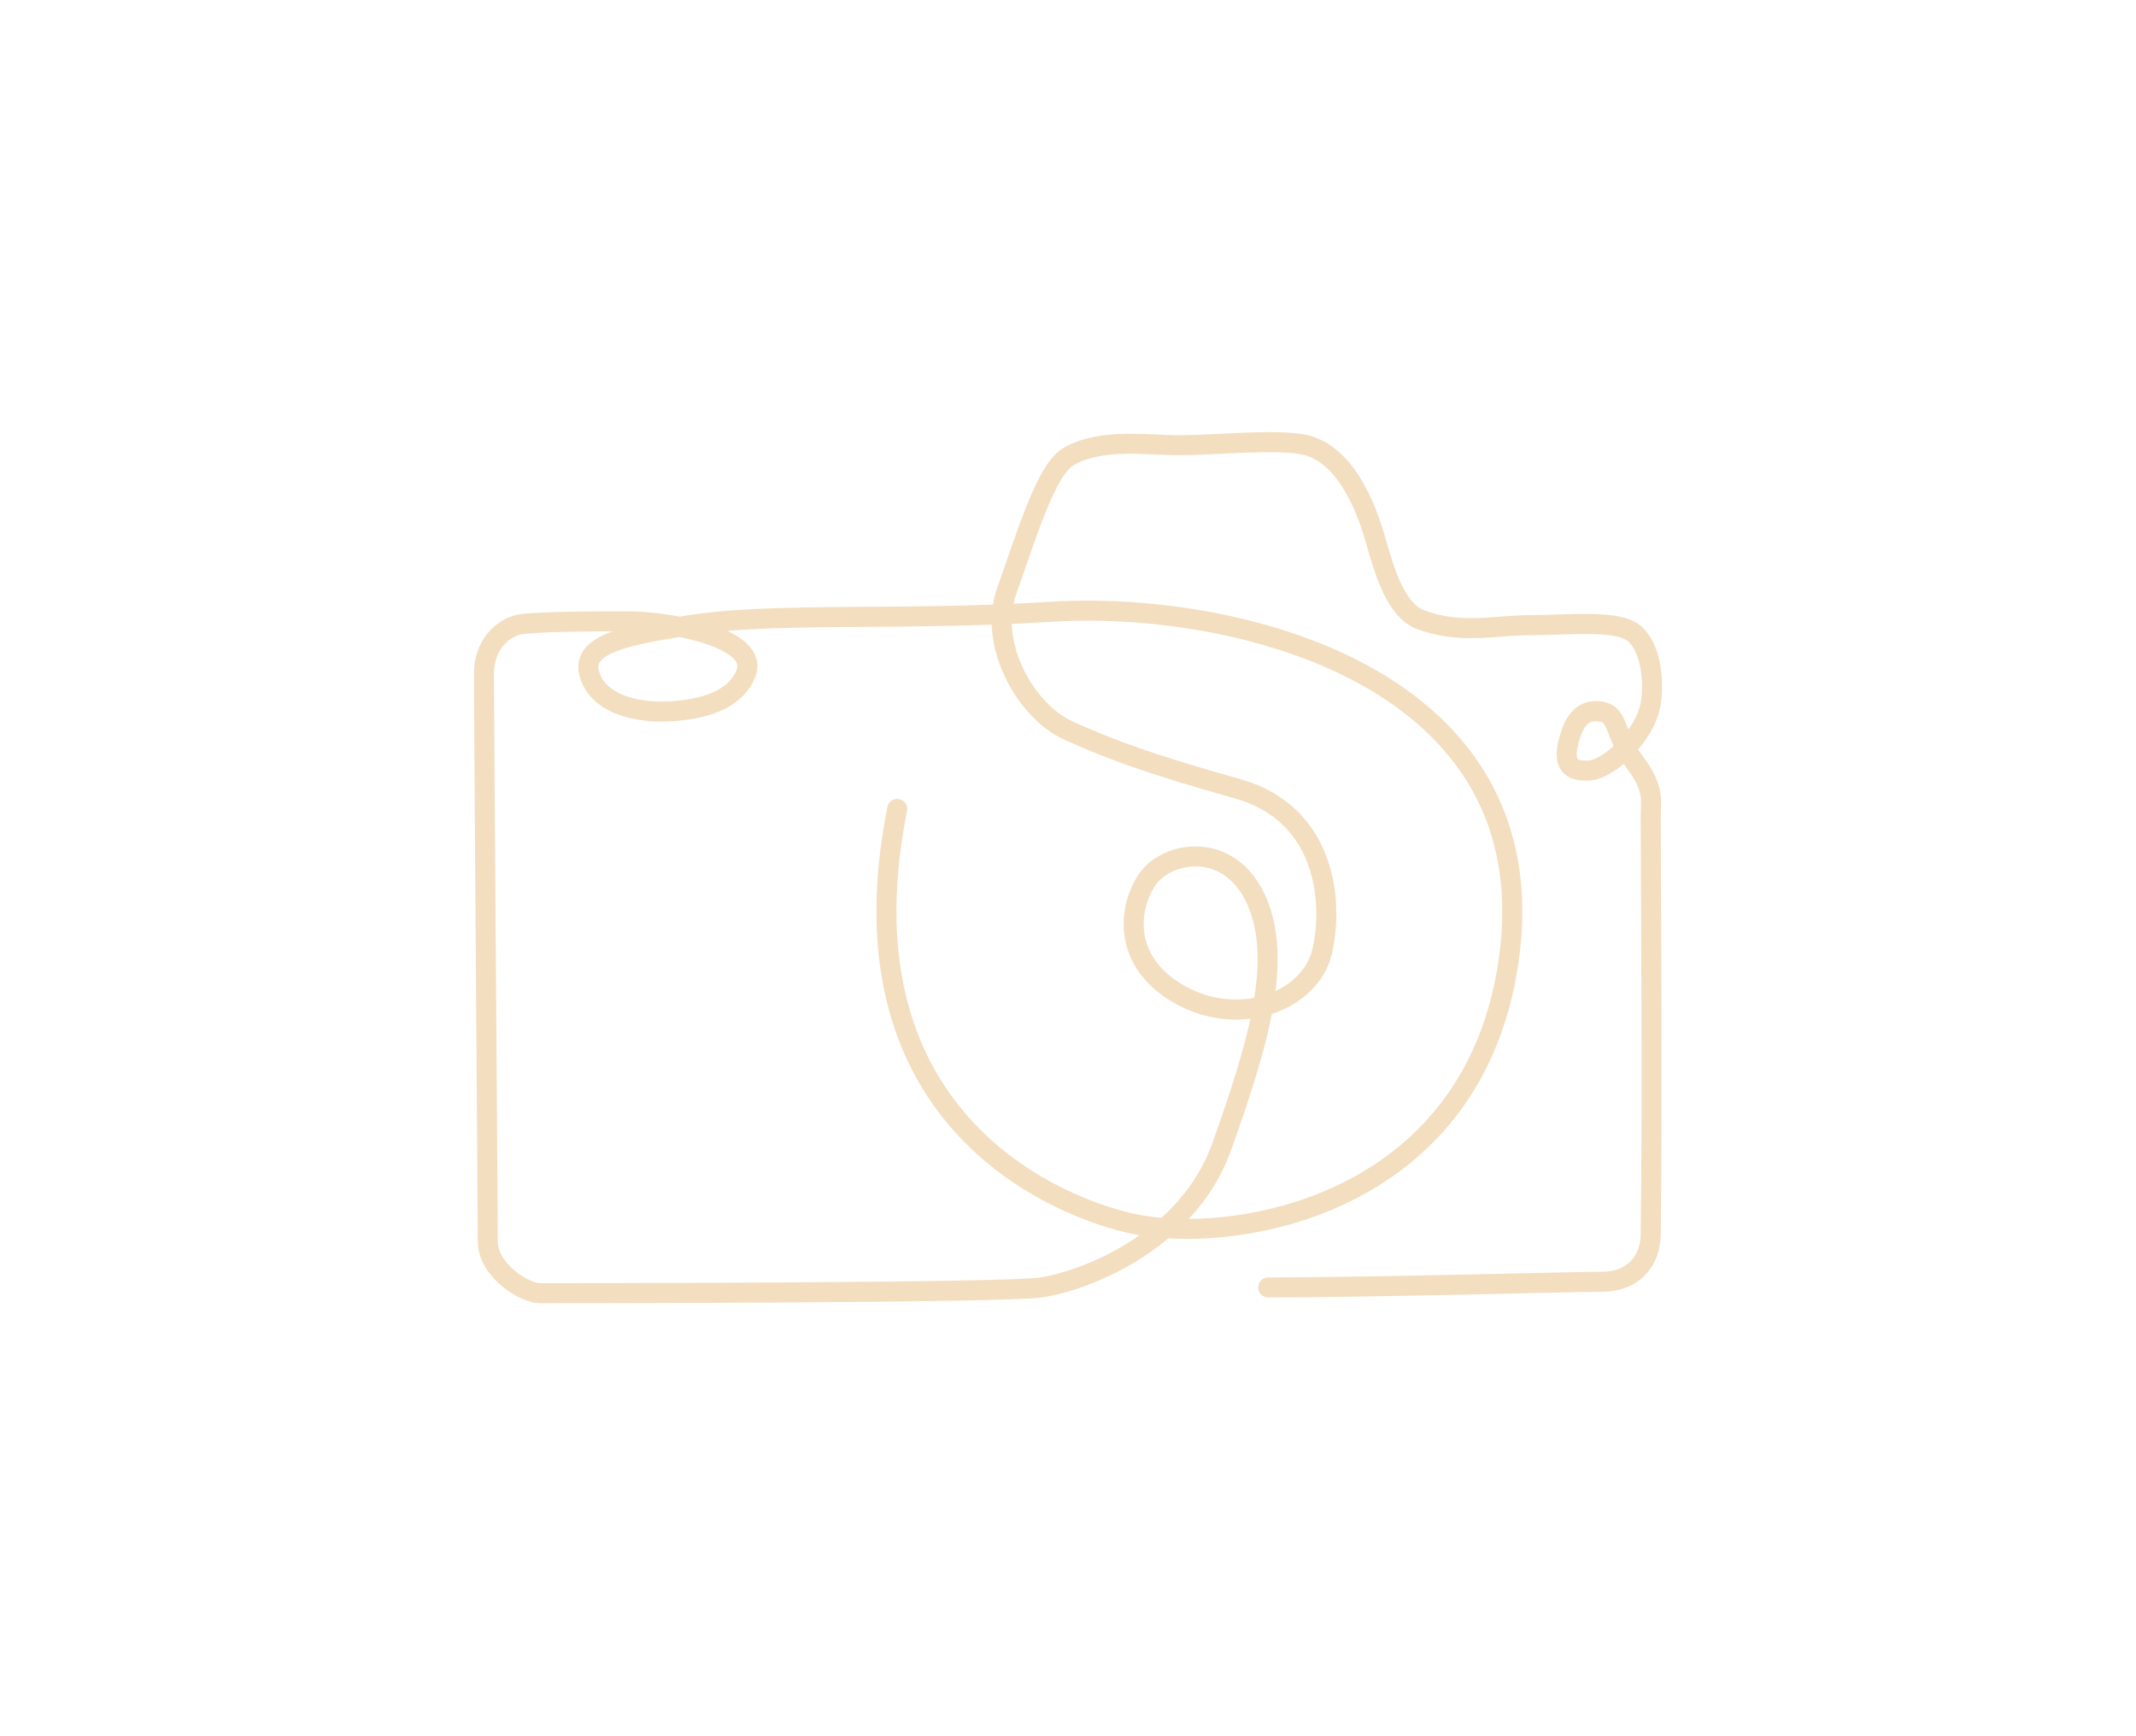
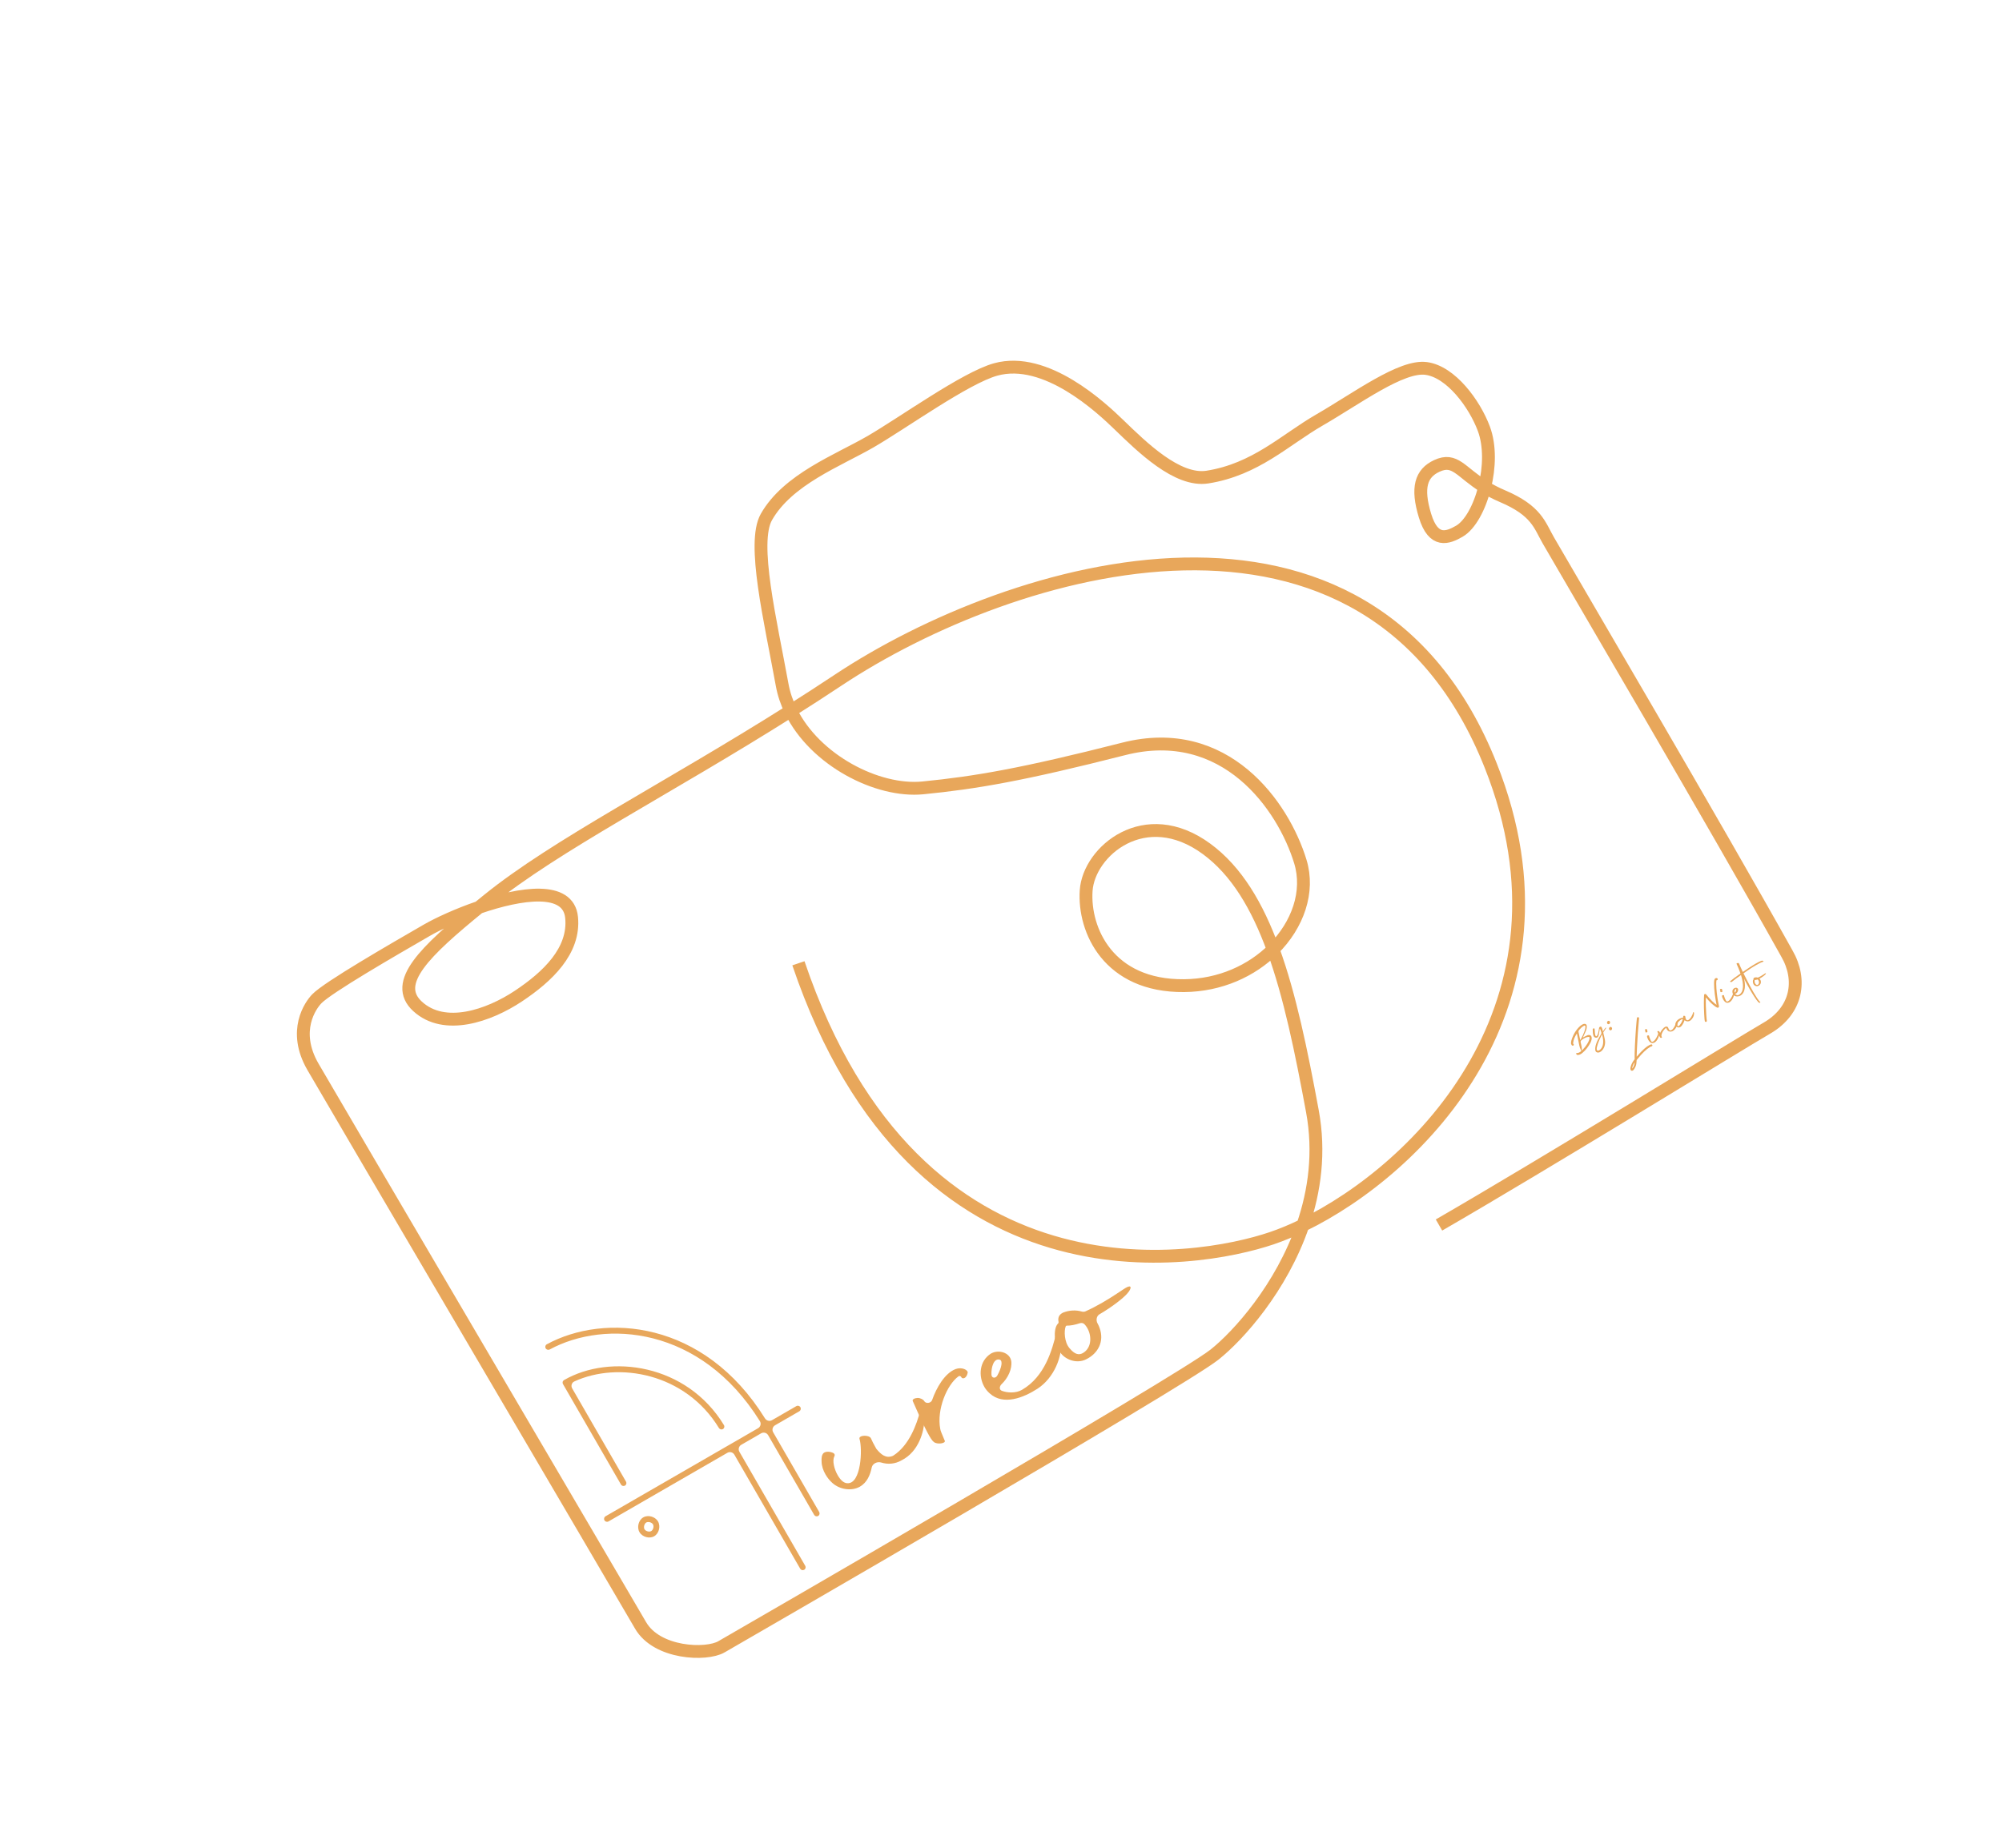
- <svg xmlns="http://www.w3.org/2000/svg" width="640" height="520" viewBox="-142.5 -130 640 520" fill="none">
-   <path d="M126.326 112.395C107.32 207.603 177.584 232.839 197.742 236.853C200.391 237.381 203.342 237.774 206.529 238.004M206.529 238.004C240.053 240.422 299.676 224.795 309.473 158.278C322.143 72.247 227.114 49.879 172.4 53.32C167.41 53.634 162.507 53.878 157.698 54.07M206.529 238.004C193.409 249.428 177.411 254.602 169.521 255.78C158.002 257.501 23.81 257.501 19.202 257.501C14.595 257.501 3.652 250.618 3.652 242.015C3.652 233.412 2.5 83.144 2.5 72.247C2.5 61.35 10.076 57.965 12.291 57.335C16.322 56.188 35.904 56.188 46.271 56.188C49.747 56.188 55.359 56.704 61.089 57.822M206.529 238.004C213.692 231.767 219.998 223.668 223.659 213.338C228.991 198.291 233.715 184.155 235.947 171.476M157.698 54.07C119.152 55.606 86.655 53.766 64.125 57.335C63.095 57.498 62.082 57.66 61.089 57.822M157.698 54.07C156.702 68.502 166.719 83.962 177.584 88.88C190.254 94.615 201.816 98.896 228.309 106.352C254.802 113.808 257.106 140.191 253.65 155.103C251.796 163.107 244.8 169.154 235.947 171.476M157.698 54.07C157.863 51.671 158.333 49.3 159.154 47.011C164.913 30.952 170.832 10.819 177.584 6.864C187.375 1.128 201.197 3.422 210.988 3.422C220.779 3.422 241.021 1.349 249 3.422C262.246 6.864 267.993 26.033 269.733 32.099C272.037 40.129 275.493 52.747 282.98 55.614C294.959 60.203 305.441 57.335 315.808 57.335C327.327 57.335 341.725 55.614 346.908 59.629C352.092 63.644 353.244 73.968 352.092 80.85C351.307 85.538 348.277 90.426 344.643 94.204M61.089 57.822C43.194 60.733 31.448 63.553 34.176 72.247C37.056 81.424 49.151 83.718 58.366 83.144C67.581 82.571 77.199 80.277 80.827 72.247C84.272 64.622 72.449 60.038 61.089 57.822ZM235.947 171.476C238.054 159.507 237.941 148.837 234.025 139.925C225.962 121.572 206.957 125.013 201.197 133.616C195.438 142.219 193.71 158.278 210.988 168.029C219.283 172.709 228.306 173.48 235.947 171.476ZM344.643 94.204C340.822 98.177 336.333 100.924 333.086 100.924C329.63 100.924 325.599 100.351 327.327 92.895C329.055 85.439 331.953 82.729 336.542 83.144C341.786 83.619 341.11 87.631 344.643 94.204ZM344.643 94.204C345.377 95.572 346.294 97.05 347.484 98.63C353.349 106.417 352.092 110.101 352.092 114.689C352.092 127.61 352.668 201.676 352.092 239.721C352.092 247.751 346.908 254.06 337.693 254.06C330.322 254.06 268.965 255.78 237.481 255.78" stroke="#F3DEC0" stroke-width="6" stroke-linecap="round" stroke-linejoin="round" />
+ <svg xmlns="http://www.w3.org/2000/svg" width="780" height="720" viewBox="0 0 780 720" fill="none">
+   <g transform="translate(390 360) rotate(-30) translate(-262.5 -192)">
+     <path d="M26.177 246.538C26.177 245.898 26.691 245.378 27.33 245.394C52.985 246.033 85.082 267.923 86.518 312.877C86.553 313.972 87.442 314.871 88.538 314.871H99.484C100.124 314.871 100.642 315.389 100.642 316.029C100.642 316.669 100.124 317.187 99.484 317.187H88.574C87.47 317.187 86.574 318.083 86.574 319.187V355.049C86.574 355.673 86.068 356.179 85.444 356.179C84.82 356.179 84.314 355.673 84.314 355.049V319.187C84.314 318.083 83.419 317.187 82.314 317.187H73.379C72.274 317.187 71.379 318.083 71.379 319.187V370.492C71.379 371.116 70.873 371.622 70.249 371.622C69.624 371.622 69.118 371.116 69.118 370.492V319.187C69.118 318.083 68.223 317.187 67.118 317.187H13.658C13.018 317.187 12.5 316.669 12.5 316.029C12.5 315.389 13.018 314.871 13.658 314.871H82.279C83.393 314.871 84.294 313.944 84.257 312.831C82.808 269.285 51.821 248.35 27.33 247.711C26.691 247.694 26.177 247.177 26.177 246.538ZM28.087 326.84C28.087 326.448 27.881 325.956 27.471 325.539C27.06 325.122 26.573 324.908 26.177 324.908C25.782 324.908 25.294 325.122 24.884 325.539C24.473 325.956 24.268 326.448 24.268 326.84C24.268 327.231 24.473 327.723 24.884 328.14C25.294 328.557 25.782 328.769 26.177 328.769C26.573 328.769 27.061 328.557 27.471 328.14C27.881 327.723 28.086 327.231 28.087 326.84ZM26.177 260.823C46.964 260.823 70.735 279.298 71.366 307.172C71.38 307.796 70.873 308.309 70.249 308.309C69.624 308.309 69.12 307.796 69.105 307.173C68.507 282.14 48.227 265.055 29.371 263.291C28.245 263.186 27.307 264.097 27.307 265.228V307.179C27.307 307.803 26.801 308.309 26.177 308.309C25.553 308.309 25.047 307.803 25.047 307.179V261.953C25.047 261.329 25.553 260.823 26.177 260.823ZM30.346 326.84C30.346 327.992 29.791 329.044 29.062 329.785C28.333 330.526 27.301 331.086 26.177 331.086C25.054 331.086 24.022 330.526 23.293 329.785C22.564 329.044 22.008 327.992 22.008 326.84C22.008 325.687 22.564 324.633 23.293 323.892C24.022 323.151 25.054 322.591 26.177 322.591C27.301 322.591 28.333 323.151 29.062 323.892C29.791 324.633 30.346 325.687 30.346 326.84Z" fill="#E8A75B" />
+     <path d="M105.27 354.429C101.634 354.429 97.888 351.566 96.676 347.821C96.235 346.499 96.015 345.067 96.015 343.636C96.015 341.873 96.345 340.001 97.227 338.459C97.778 337.358 98.439 336.366 99.43 336.036C100.312 335.816 101.524 336.366 102.405 337.358C103.287 338.239 103.066 338.9 102.515 339.23C100.973 340.221 99.981 343.415 99.981 346.279C99.981 348.261 100.422 350.024 101.634 350.795C106.151 353.879 113.533 342.204 114.415 338.239C114.745 336.697 118.601 338.679 118.381 340.331C118.274 341.081 118.167 342.767 118.161 344.681C118.16 344.792 118.17 344.902 118.188 345.01C118.627 347.555 119.409 350.055 122.307 350.446C122.406 350.459 122.508 350.462 122.608 350.457C130.079 350.06 136.576 344.377 140.207 340.761C140.274 340.694 140.333 340.622 140.396 340.551C141.29 339.545 141.146 342.71 139.866 344.737C137.662 348.151 132.043 354.099 124.441 353.658C121.479 353.658 118.936 352.402 117.136 350.431C116.073 349.267 114.013 349.08 112.969 350.262C110.983 352.513 108.455 354.429 105.27 354.429Z" fill="#E8A75B" />
+     <path d="M138.92 353.808C138.883 353.71 138.849 353.612 138.814 353.513C138.414 352.388 138.279 349.181 139.753 335.926C139.753 335.155 140.855 335.155 141.956 335.705C142.948 336.256 143.609 337.358 143.609 338.018C143.574 339.385 145.47 340.147 146.506 339.254C150.246 336.029 155.94 332.652 160.466 333.393C163 333.833 164.543 336.146 163.772 337.027C162.229 338.789 160.687 338.129 160.797 337.247C160.856 336.776 160.495 336.356 160.023 336.403C154.468 336.955 146.116 343.369 143.609 350.574C143.286 351.435 143.279 352.086 142.867 355.096C142.848 355.238 142.858 355.387 142.822 355.525C142.559 356.547 139.495 355.303 138.92 353.808Z" fill="#E8A75B" />
+     <path d="M184.3 355.971C177.799 356.302 169.426 355.09 167.222 348.261C166.892 347.27 166.672 346.169 166.672 345.067C166.672 340.221 169.977 335.265 175.376 335.045C178.791 335.045 181.986 338.349 180.774 341.543C179.62 344.382 176.321 346.65 173.066 347.424C171.87 347.708 171.046 348.811 171.828 349.758C173.302 351.542 176.046 353.328 178.791 353.328C189.148 353.328 196.86 345.618 201.488 340.772C204.022 338.129 203.581 340.662 202.039 343.746C198.954 350.134 191.902 355.531 184.3 355.971ZM177.138 338.789C175.479 337.13 172.799 339.664 171.457 342.246C170.803 343.504 172.052 344.425 173.267 343.691C176.35 341.829 178.102 339.752 177.138 338.789Z" fill="#E8A75B" />
+     <path d="M233.123 341.323C231.041 342.08 225.461 342.918 219.668 342.93C218.281 342.932 217.232 344.289 217.23 345.676C217.229 346.309 217.167 346.955 217.037 347.601C216.046 353.108 211.529 355.861 206.46 355.531C202.384 355.31 199.629 351.896 199.078 348.812C198.317 344.244 201.1 339.032 203.61 338.054C203.674 338.029 203.75 338.021 203.817 338.009C204.086 337.961 204.305 337.726 204.396 337.468C204.861 336.143 205.683 335.165 207.672 335.265C210.343 335.66 212.569 336.855 214.192 338.529C214.548 338.895 215.006 339.155 215.514 339.208C218.021 339.47 220.584 339.56 222.877 339.56C228.055 339.56 232.352 339.12 233.344 339.12C236.539 339.01 235.768 340.441 233.123 341.323ZM205.909 340.441C204.477 341.543 202.384 345.398 202.935 348.482C203.486 351.676 204.698 352.887 206.791 352.777C211.245 352.575 213.653 347.259 212.647 343.321C212.482 342.675 211.904 342.25 211.251 342.113C209.32 341.708 207.682 341.151 206.395 340.385C206.238 340.292 206.038 340.313 205.909 340.441Z" fill="#E8A75B" />
+     <path d="M186.47 165.834C158.233 307.339 262.625 344.846 292.573 350.813C296.51 351.597 300.895 352.181 305.629 352.523M305.629 352.523C355.435 356.116 444.019 332.89 458.574 234.029C477.399 106.163 336.213 72.918 254.924 78.032C247.51 78.499 240.225 78.862 233.079 79.147M305.629 352.523C286.136 369.502 262.368 377.192 250.645 378.943C233.532 381.501 34.165 381.501 27.315 381.501H27.314C20.469 381.501 4.211 371.271 4.211 358.485C4.211 345.698 2.5 122.359 2.5 106.163C2.5 89.966 13.755 84.936 17.046 83.999C23.036 82.294 52.129 82.294 67.531 82.294C72.695 82.294 81.033 83.061 89.546 84.723M305.629 352.523C316.271 343.253 325.639 331.215 331.078 315.863C339.002 293.499 346.019 272.489 349.335 253.644M233.079 79.147C175.811 81.43 127.53 78.694 94.057 83.999C92.527 84.242 91.022 84.483 89.546 84.723M233.079 79.147C231.6 100.596 246.483 123.574 262.625 130.883C281.449 139.408 298.627 145.77 337.988 156.852C377.349 167.934 380.772 207.146 375.638 229.309C372.882 241.206 362.488 250.193 349.335 253.644M233.079 79.147C233.325 75.581 234.023 72.058 235.243 68.655C243.8 44.787 252.593 14.863 262.625 8.985C277.171 0.46 297.707 3.87 312.254 3.87C326.8 3.87 356.873 0.789 368.728 3.87C388.409 8.985 396.947 37.476 399.532 46.492C402.955 58.426 408.089 77.18 419.213 81.442C437.01 88.261 452.584 83.999 467.986 83.999C485.1 83.999 506.491 81.442 514.193 87.409C521.894 93.376 523.605 108.72 521.894 118.949C520.728 125.917 516.226 133.181 510.826 138.797M89.546 84.723C62.96 89.049 45.509 93.241 49.562 106.163C53.84 119.802 71.809 123.212 85.5 122.359C99.191 121.507 113.481 118.097 118.872 106.163C123.991 94.83 106.424 88.017 89.546 84.723ZM349.335 253.644C352.465 235.855 352.298 219.996 346.481 206.751C334.501 179.473 306.264 184.587 297.707 197.374C289.15 210.16 286.583 234.029 312.254 248.52C324.577 255.477 337.984 256.622 349.335 253.644ZM510.826 138.797C505.149 144.702 498.481 148.785 493.656 148.785C488.522 148.785 482.533 147.932 485.1 136.851C487.667 125.769 491.973 121.742 498.79 122.359C506.582 123.065 505.578 129.028 510.826 138.797ZM510.826 138.797C511.918 140.829 513.28 143.026 515.048 145.375C523.761 156.948 521.894 162.424 521.894 169.243C521.894 188.447 522.749 298.53 521.894 355.075C521.894 367.009 514.193 376.386 500.502 376.386C489.549 376.386 398.391 378.943 351.615 378.943" stroke-width="5" stroke="#E8A75B" />
+     <path d="M458.723 358.837C458.438 358.528 458.305 357.872 458.305 357.236C458.305 356.638 458.419 356.039 458.628 355.711C458.647 355.615 458.837 355.596 459.065 355.654C459.274 355.731 459.388 355.885 459.369 355.982C459.217 356.136 458.837 358.316 459.122 358.567C459.274 358.683 459.464 358.74 459.673 358.74C460.851 358.74 462.865 357.197 463.436 356.618C463.512 356.541 463.702 356.657 463.474 357.081C463.113 357.757 461.383 359.281 460.072 359.339C459.597 359.358 459.084 359.242 458.723 358.837ZM459.122 354.361C458.894 354.284 458.78 354.11 458.875 354.033C458.913 353.975 459.046 353.589 459.084 353.493L459.122 353.203C459.122 353.088 459.331 353.049 459.521 353.126C459.768 353.184 459.92 353.338 459.882 353.435C459.882 353.512 459.882 353.647 459.825 353.763C459.787 353.859 459.635 354.284 459.578 354.38C459.521 354.457 459.293 354.457 459.122 354.361Z" fill="#E8A75B" />
+     <path d="M462.774 358.76C462.755 358.605 462.736 358.413 462.774 358.181L462.964 356.252C462.964 356.117 463.155 356.097 463.345 356.174C463.497 356.271 463.668 356.445 463.649 356.56L463.611 357.216C464.257 356.734 465.625 356.039 466.689 356.155C467.05 356.194 467.392 356.541 467.392 356.83C467.392 357.158 467.183 357.892 467.43 358.258C467.62 358.413 467.829 358.47 468.077 358.47C469.255 358.47 470.908 356.946 471.516 356.638C471.592 356.599 471.668 357.023 471.383 357.39C470.927 357.988 469.692 359.011 468.362 359.011C467.81 359.011 467.202 358.779 466.86 358.277C466.67 357.988 466.613 357.66 466.613 357.313C466.613 357.101 466.632 356.888 466.67 356.657C465.264 356.811 463.82 357.737 463.459 358.548L463.44 358.991C463.459 359.242 462.793 359.068 462.774 358.76Z" fill="#E8A75B" />
+     <path d="M470.898 358.933C470.518 358.644 470.328 358.277 470.328 357.872C470.328 357.448 470.537 357.023 471.012 356.695C471.525 356.348 472.171 356.174 472.837 356.174C473.369 356.174 473.901 356.29 474.376 356.502H474.395L474.718 356.059C474.832 355.847 475.478 356.271 475.345 356.502C475.25 356.792 475.079 357.139 475.041 357.506C475.022 357.834 475.117 358.22 475.459 358.316C476.428 358.509 478.063 357.525 478.747 356.753C479.07 356.425 479.355 356.908 478.31 357.969C477.834 358.451 476.523 359.068 475.725 358.876C475.098 358.721 474.623 358.355 474.376 357.66C473.844 358.142 472.589 359.126 471.582 359.126C471.335 359.126 471.107 359.068 470.898 358.933ZM471.24 358.509C472.152 358.393 473.388 357.602 474.053 356.888C473.863 356.83 473.597 356.792 473.312 356.792C472.361 356.792 471.107 357.158 470.898 358.046C470.841 358.277 470.955 358.49 471.24 358.509Z" fill="#E8A75B" />
+     <path d="M491.869 359.852C491.584 359.544 491.451 358.888 491.451 358.251C491.451 357.653 491.565 357.055 491.774 356.727C491.793 356.63 491.983 356.611 492.211 356.669C492.42 356.746 492.535 356.901 492.515 356.997C492.363 357.151 491.983 359.331 492.268 359.582C492.42 359.698 492.61 359.756 492.82 359.756C493.998 359.756 496.012 358.212 496.582 357.634C496.658 357.556 496.848 357.672 496.62 358.097C496.259 358.772 494.53 360.296 493.219 360.354C492.743 360.373 492.23 360.258 491.869 359.852ZM492.268 355.376C492.04 355.299 491.926 355.126 492.021 355.048C492.059 354.99 492.192 354.605 492.23 354.508L492.268 354.219C492.268 354.103 492.478 354.064 492.667 354.142C492.914 354.199 493.066 354.354 493.028 354.45C493.028 354.527 493.028 354.663 492.971 354.778C492.934 354.875 492.781 355.299 492.724 355.396C492.667 355.473 492.439 355.473 492.268 355.376Z" fill="#E8A75B" />
+     <path d="M503.661 352.714C505.276 352.598 507.443 352.425 509.305 352.425C510.388 352.425 511.376 352.482 512.06 352.637C512.231 352.714 512.422 352.907 512.498 353.023C512.516 353.177 512.422 353.254 512.269 353.235C511.414 353.061 510.35 353.003 509.21 353.003C507.176 353.003 504.953 353.196 503.509 353.312C503.471 353.312 503.433 353.331 503.395 353.331C503.281 354.817 503.205 356.225 503.205 356.746C503.148 358 503.072 359.891 503.072 361.685C503.072 363.595 503.167 365.428 503.414 366.296C503.49 366.721 502.939 366.412 502.787 366.026C502.483 364.656 502.406 362.071 502.406 359.872C502.406 358.405 502.445 357.093 502.483 356.457L502.559 355.203C501.97 357.267 500.468 360.335 497.903 360.238C496.972 360.2 495.812 359.505 495.812 358.502C495.736 357.962 496.059 357.248 496.382 356.939C496.61 356.727 496.99 356.553 497.408 356.553C497.618 356.553 497.846 356.611 498.074 356.727C498.34 356.862 498.454 357.19 498.511 357.383C498.625 357.904 497.542 358.965 496.553 358.579C496.61 358.83 496.667 359.061 496.819 359.254C496.972 359.505 497.2 359.659 497.542 359.679C500.031 359.833 501.456 356.785 502.217 353.428C500.696 353.544 499.271 353.679 497.808 353.929C497.447 353.987 497.047 353.486 497.371 353.408C498.682 353.177 500.031 353.003 502.331 352.81C502.616 351.421 502.805 350.013 502.901 348.778C502.958 348.469 503.851 348.759 503.794 349.125C503.68 349.878 503.547 351.306 503.433 352.733C503.509 352.733 503.585 352.733 503.661 352.714ZM497.884 357.151C497.086 357.055 496.781 357.634 496.61 358.077C497.047 358.232 497.808 357.556 497.884 357.151Z" fill="#E8A75B" />
+     <path d="M510.559 357.962C510.14 358.116 508.905 358.29 507.746 358.232C507.822 358.483 507.841 358.772 507.784 359.061C507.613 360.026 506.834 360.508 505.96 360.45C505.256 360.412 504.781 359.814 504.686 359.274C504.553 358.463 505.047 357.537 505.484 357.383C505.522 357.383 505.541 357.364 505.579 357.364C505.655 357.093 505.789 356.881 506.168 356.901C506.682 356.978 507.1 357.229 507.385 357.576C507.86 357.634 508.354 357.653 508.791 357.653C509.684 357.653 510.425 357.576 510.596 357.576C511.148 357.556 511.015 357.807 510.559 357.962ZM505.864 357.807C505.618 358 505.256 358.676 505.351 359.216C505.447 359.775 505.655 359.987 506.017 359.968C506.853 359.93 507.271 358.83 506.967 358.135C506.53 358.058 506.168 357.942 505.903 357.769L505.864 357.807Z" fill="#E8A75B" />
+     <path d="M458.908 347.521C458.869 347.533 458.804 347.571 458.77 347.601C458.661 347.699 457.291 349.629 456.369 350.985C453.608 355.051 451.074 359.024 450.12 360.778L449.934 361.119L449.615 361.25C448.649 361.654 447.783 362.211 447.175 362.829C446.602 363.408 446.404 363.845 446.542 364.217C446.597 364.357 446.743 364.5 446.874 364.535C447.01 364.576 447.257 364.568 447.435 364.525C447.771 364.438 448.411 364.071 448.864 363.707C449.445 363.238 449.774 362.841 450.354 361.913L450.429 361.792L450.997 361.571C453.588 360.56 455.87 359.998 457.437 359.987C457.853 359.985 457.909 359.99 458.043 360.04C458.231 360.11 458.362 360.11 458.488 360.038C458.616 359.965 458.678 359.844 458.666 359.689C458.641 359.383 458.406 359.267 457.699 359.217C457.37 359.192 456.79 359.214 456.337 359.27C454.975 359.433 453.044 359.942 451.418 360.57C451.242 360.638 451.094 360.69 451.089 360.685C451.084 360.68 451.247 360.409 451.45 360.08C451.798 359.513 452.038 359.132 452.594 358.268C452.728 358.065 453.015 357.616 453.235 357.272C455.022 354.481 457.477 350.836 458.688 349.177C459.227 348.439 459.422 348.158 459.454 348.081C459.588 347.759 459.247 347.413 458.908 347.521ZM449.259 362.256C449.163 362.415 448.804 362.809 448.582 363.007C448.199 363.348 447.625 363.715 447.393 363.77L447.324 363.787L447.366 363.705C447.524 363.391 448.008 362.929 448.56 362.568C448.76 362.437 449.237 362.179 449.282 362.179C449.296 362.179 449.287 362.214 449.259 362.256Z" fill="#E8A75B" />
+     <path d="M492.752 349.558C492.583 349.613 492.448 349.709 492.28 349.879C491.473 350.713 489.835 354.041 488.764 357.027C488.692 357.228 488.531 357.695 488.405 358.066C488.22 358.614 488.173 358.734 488.153 358.694C488.114 358.619 487.911 358.142 487.825 357.918C487.523 357.15 487.231 356.116 487.011 355.032C486.898 354.48 486.739 353.579 486.7 353.275C486.665 353.007 486.542 352.846 486.324 352.788C486.168 352.746 486.032 352.791 485.909 352.921C485.783 353.057 484.856 354.568 484.203 355.697C483.55 356.827 482.957 357.931 482.166 359.477C481.437 360.908 481.056 361.726 481.014 361.952C480.959 362.248 481.229 362.501 481.521 362.426C481.679 362.384 481.785 362.268 481.832 362.082C481.889 361.864 482.082 361.435 482.67 360.228C483.753 358.011 484.907 355.898 485.899 354.317C486.002 354.154 486.017 354.138 486.027 354.191C486.43 356.342 486.69 357.308 487.187 358.521C487.357 358.937 487.629 359.487 487.755 359.67C487.951 359.951 488.218 360.054 488.455 359.939C488.613 359.861 488.687 359.746 488.798 359.409C489.634 356.902 490.331 355.165 491.298 353.175C491.691 352.367 491.881 352.005 492.195 351.468C492.655 350.682 492.954 350.306 493.028 350.426C493.058 350.474 493.234 350.504 493.335 350.477C493.456 350.444 493.597 350.291 493.619 350.168C493.674 349.874 493.365 349.555 493.006 349.533C492.92 349.528 492.811 349.538 492.752 349.558Z" fill="#E8A75B" />
+     <path d="M431.428 347.649C432.088 348.141 432.784 348.105 433.54 347.949C433.564 347.805 433.588 347.673 433.6 347.541C433.612 346.893 433.744 346.269 433.948 345.657C434.416 344.265 434.884 342.873 435.352 341.481C435.388 341.409 435.412 341.325 435.436 341.241C435.4 341.229 435.376 341.205 435.376 341.217C434.248 341.805 433.216 342.501 432.436 343.521C432.304 343.677 432.172 343.857 432.244 344.097C432.304 344.313 432.208 344.469 432.004 344.529C431.824 344.577 431.524 344.433 431.476 344.241C431.44 344.025 431.44 343.785 431.476 343.569C431.512 343.413 431.608 343.257 431.704 343.125C431.908 342.849 432.1 342.573 432.352 342.345C434.008 340.821 435.892 339.729 438.112 339.273C438.496 339.201 438.904 339.213 439.3 339.225C439.48 339.225 439.66 339.297 439.828 339.369C440.356 339.597 440.512 340.065 440.248 340.581C439.948 341.169 439.492 341.661 438.976 342.069C438.364 342.537 437.728 342.969 437.104 343.413C436.996 343.497 436.876 343.581 436.672 343.713C436.948 343.713 437.128 343.713 437.308 343.725C437.764 343.749 438.22 343.773 438.676 343.821C438.868 343.845 439.06 343.929 439.228 344.025C439.672 344.253 439.888 344.709 439.732 345.189C439.648 345.477 439.504 345.765 439.312 345.993C439.036 346.305 438.712 346.605 438.364 346.845C436.876 347.817 435.268 348.501 433.504 348.813C433 348.909 432.496 348.921 432.004 348.777C431.848 348.729 431.68 348.669 431.548 348.585C431.188 348.345 431.14 348.081 431.428 347.649ZM433.864 347.781C433.888 347.805 433.9 347.829 433.924 347.853C434.008 347.841 434.092 347.817 434.176 347.793C435.316 347.469 436.408 347.013 437.416 346.413C437.812 346.173 438.172 345.885 438.52 345.585C438.664 345.465 438.784 345.285 438.88 345.117C439.012 344.865 438.976 344.721 438.724 344.589C438.544 344.493 438.352 344.421 438.16 344.373C437.38 344.181 436.588 344.193 435.796 344.301C435.664 344.313 435.532 344.373 435.4 344.421C435.22 344.493 435.112 344.613 435.04 344.805C434.716 345.825 434.452 346.869 433.864 347.781ZM435.292 344.061C436.264 343.617 438.28 342.153 439 341.397C439.204 341.181 439.396 340.965 439.552 340.713C439.66 340.545 439.792 340.305 439.744 340.149C439.66 339.909 439.36 339.945 439.132 339.945C438.4 339.921 437.728 340.173 437.032 340.389C436.588 340.533 436.288 340.761 436.216 341.241C436.18 341.409 436.108 341.565 436.06 341.721C435.808 342.477 435.568 343.233 435.292 344.061Z" fill="#E8A75B" />
+     <path d="M444.225 343.473C444.585 343.329 444.981 343.413 445.005 343.821C445.041 344.325 444.741 345.129 444.621 345.573C444.933 345.429 445.401 345.177 445.677 345.045C445.965 344.913 446.469 344.733 446.457 344.925C446.481 345.009 446.157 345.165 445.965 345.249C445.557 345.453 445.161 345.669 444.741 345.861C444.549 345.945 444.477 346.149 444.417 346.353C444.177 347.169 443.949 347.997 443.661 348.789C443.361 349.629 442.869 350.325 442.221 350.913C441.585 351.477 440.865 351.825 440.037 351.933C439.641 351.981 439.245 351.933 438.885 351.729C438.381 351.453 438.189 350.949 438.417 350.385C439.233 348.453 441.801 347.049 443.469 346.125C443.685 345.993 443.817 345.861 443.877 345.681C443.997 345.345 444.033 344.985 444.093 344.697C444.165 344.337 444.213 343.989 444.081 344.097C443.613 344.661 442.797 345.729 442.245 346.209C441.309 347.013 440.421 345.945 440.613 345.177C440.781 344.445 441.009 343.893 441.525 343.005C441.633 342.777 441.837 342.585 442.113 342.717C442.413 342.873 442.389 343.017 442.269 343.233C442.053 343.641 441.825 344.097 441.621 344.553C440.781 346.425 441.765 346.137 442.797 345.081C443.205 344.661 443.625 344.121 444.009 343.653C444.057 343.569 444.129 343.509 444.225 343.473ZM443.769 346.341C442.353 347.325 440.769 348.357 439.605 349.629C438.765 350.493 438.657 351.321 440.049 351.177C440.709 351.081 441.273 350.757 441.777 350.289C442.809 349.329 443.481 347.697 443.769 346.341Z" fill="#E8A75B" />
+     <path d="M448.328 343.005C448.676 342.993 448.892 343.221 448.904 343.569C448.904 343.941 448.58 344.277 448.208 344.277C447.92 344.289 447.656 344.025 447.644 343.725C447.632 343.365 447.968 343.005 448.328 343.005ZM447.812 345.453C448.16 345.441 448.376 345.669 448.388 346.017C448.388 346.389 448.064 346.725 447.692 346.725C447.404 346.737 447.14 346.473 447.128 346.173C447.116 345.813 447.452 345.453 447.812 345.453Z" fill="#E8A75B" />
+   </g>
</svg>
